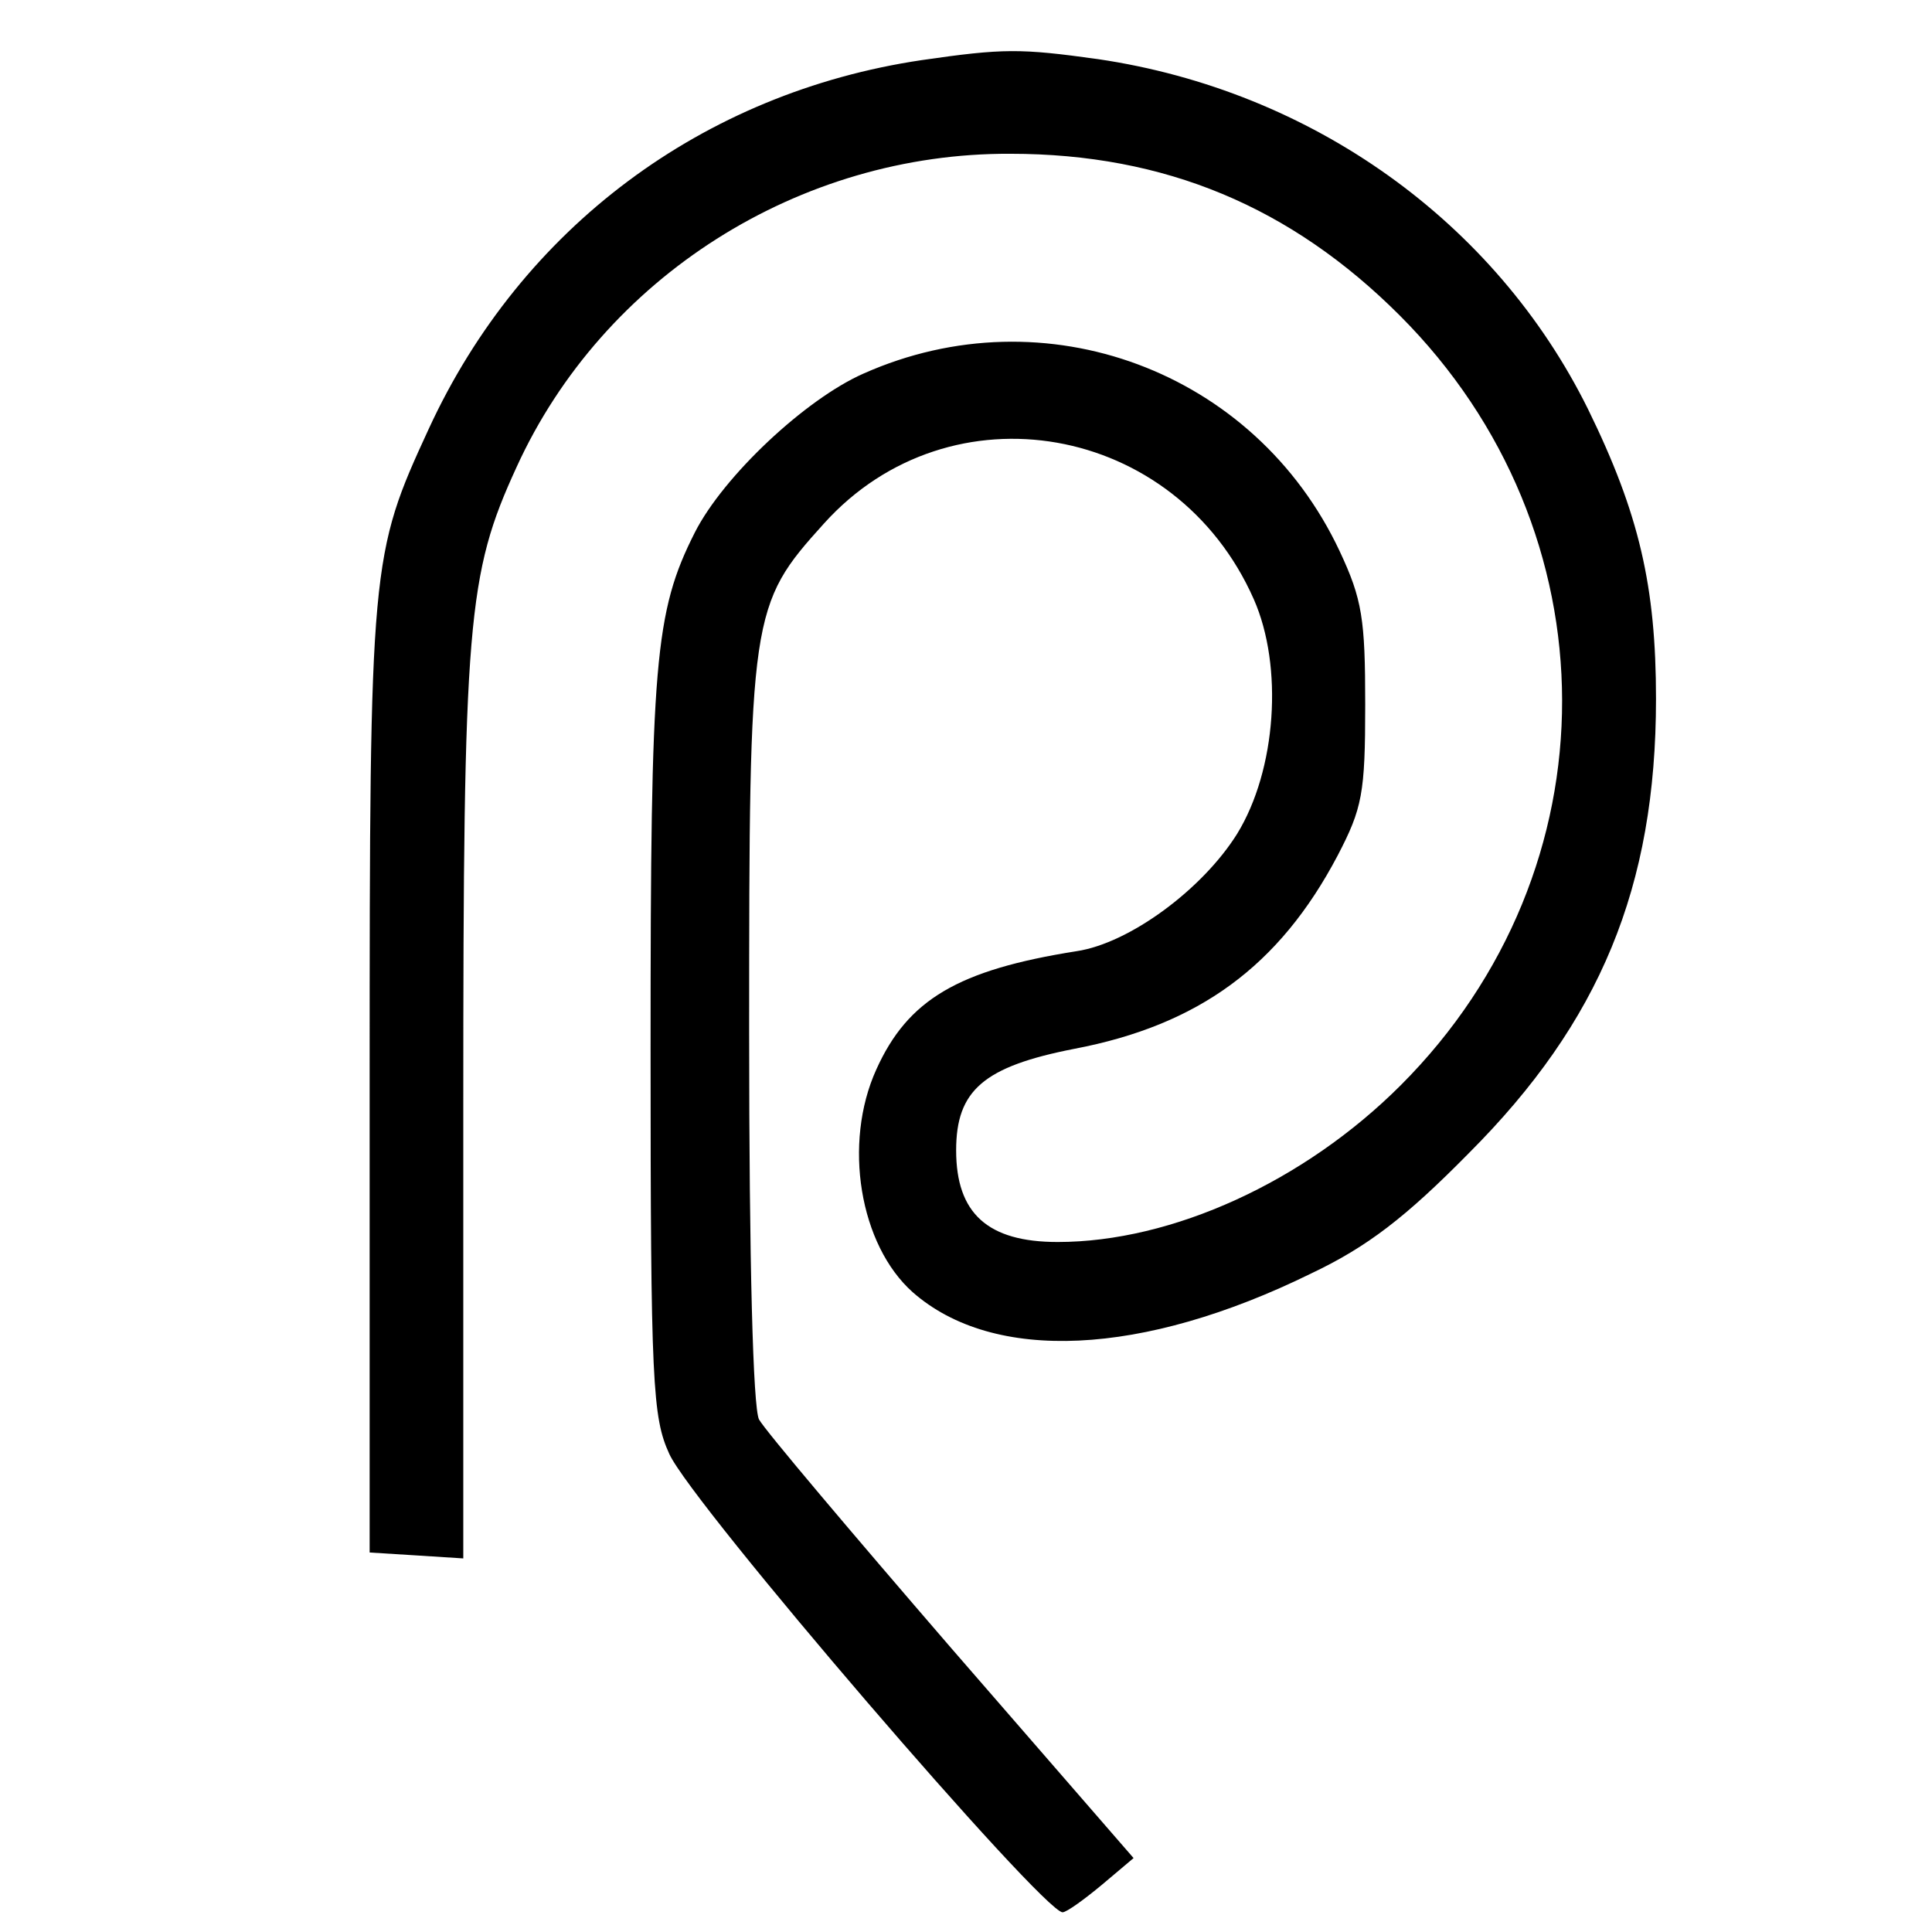
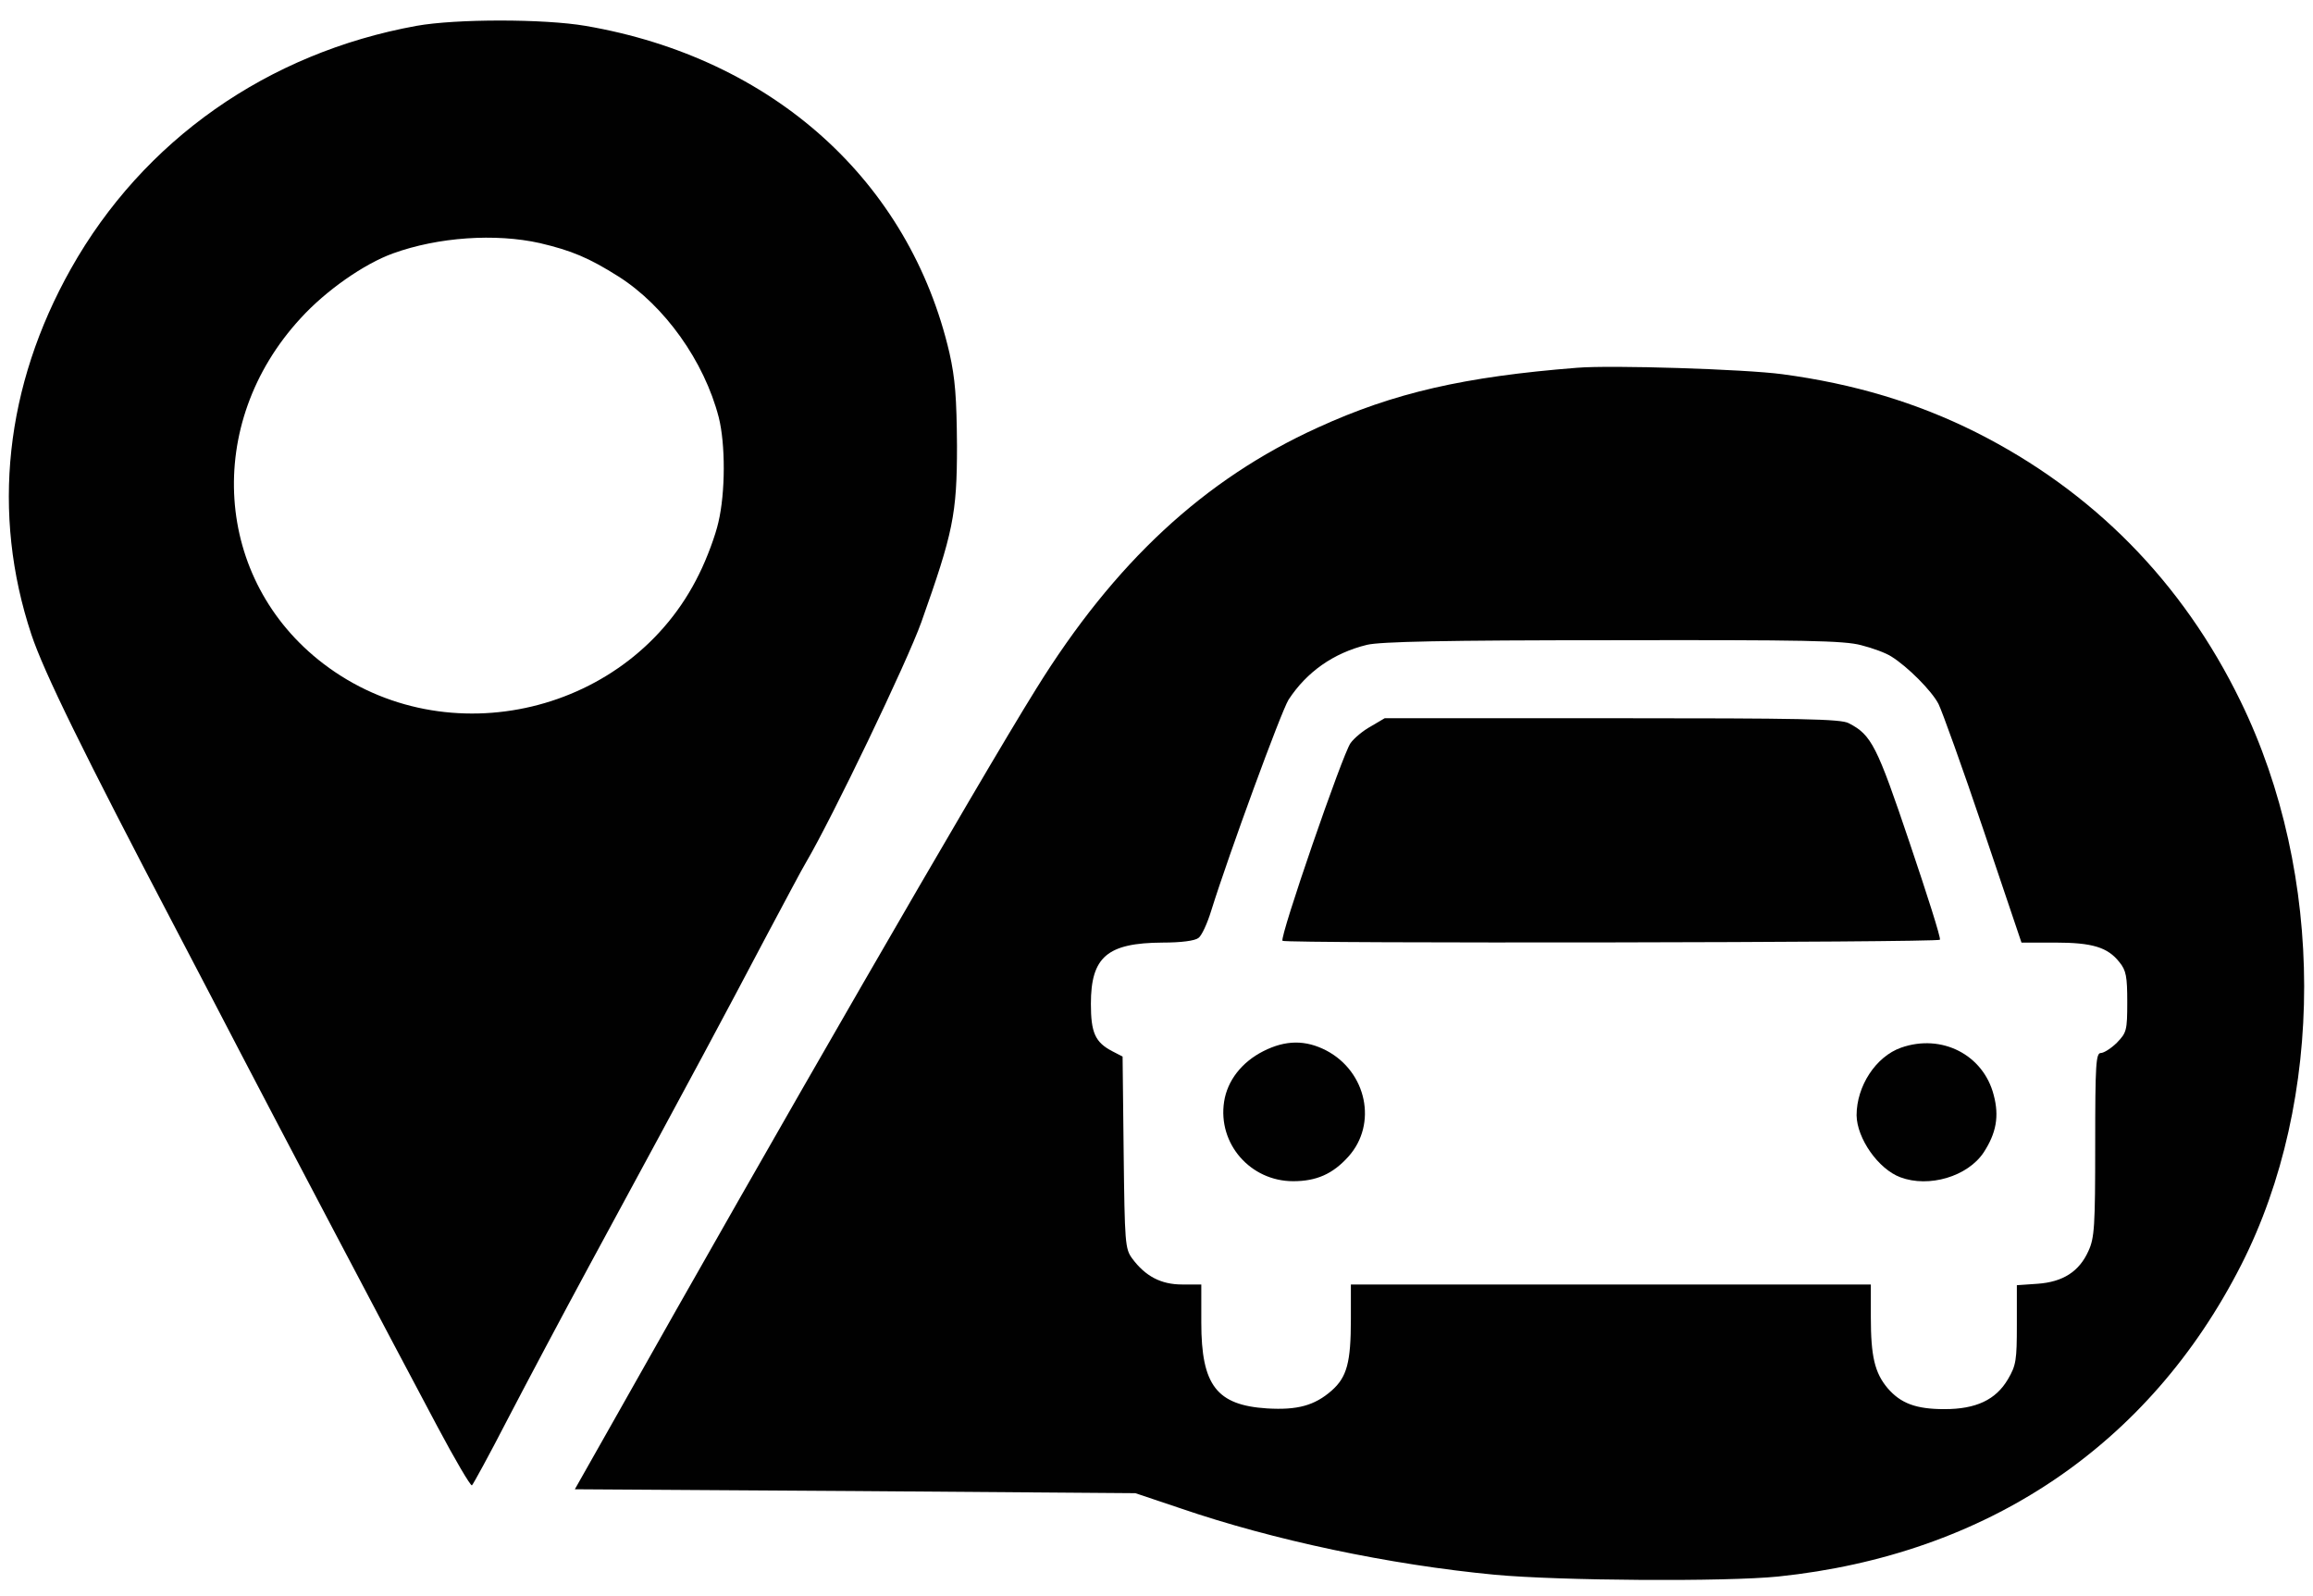
- <svg xmlns="http://www.w3.org/2000/svg" version="1.0" width="196pt" height="196pt" viewBox="0 0 196 196" preserveAspectRatio="xMidYMid meet">
-   <g transform="translate(0,196) scale(0.1,-0.1)" fill="#000000" stroke="none">
-     <path d="M935 1899 c-222 -33 -406 -170 -500 -374 -59 -128 -60 -135 -60 -660 l0 -480 48 -3 47 -3 0 458 c0 494 4 540 54 649 88 193 287 319 501 318 157 0 285 -54 395 -164 219 -219 220 -562 1 -781 -98 -98 -232 -159 -348 -159 -71 0 -103 29 -103 93 0 61 28 85 120 103 126 24 208 84 267 196 25 48 28 63 28 153 0 87 -3 107 -26 156 -86 183 -299 262 -483 180 -59 -26 -142 -104 -171 -161 -41 -81 -45 -132 -45 -523 0 -340 2 -375 19 -412 23 -51 379 -465 399 -465 4 0 22 13 40 28 l32 27 -185 213 c-101 117 -189 221 -195 232 -6 12 -10 157 -10 393 0 425 1 433 76 516 128 142 357 102 436 -77 30 -68 23 -173 -17 -238 -35 -56 -109 -111 -163 -119 -120 -19 -171 -49 -203 -120 -34 -75 -17 -178 37 -226 82 -72 233 -65 404 19 57 27 96 57 160 122 133 133 190 270 190 461 0 114 -17 188 -69 294 -94 190 -280 323 -497 355 -79 11 -96 11 -179 -1z" />
+ <svg xmlns="http://www.w3.org/2000/svg" version="1.1" id="Layer_1" x="0px" y="0px" width="800px" height="551.898px" viewBox="0 0 800 551.898" enable-background="new 0 0 800 551.898" xml:space="preserve">
+   <g transform="translate(0,800) scale(0.1,-0.1)">
+     <path fill="#010101" d="M1440.098,7910.521c-514.883-93.618-944.766-395.4-1194.824-840.068   C17.393,6665.189-30.635,6224.223,108.55,5805.415c43.115-129.336,177.383-404.019,505.029-1028.53   c68.975-131.807,168.76-322.734,221.719-424.971c109.634-210.625,507.495-966.943,676.25-1283.506   c61.592-115.781,115.781-208.164,120.713-205.723c3.691,2.48,60.347,105.947,124.404,230.352   c64.058,123.174,189.702,359.688,279.614,525.977c397.861,734.141,459.453,849.922,612.202,1139.385   c65.278,121.963,126.865,238.975,139.185,258.682c91.152,155.195,349.829,693.486,399.102,831.445   c109.624,309.18,123.179,372.002,123.179,609.736c-1.245,167.519-6.162,231.567-25.874,320.258   c-137.964,594.946-610.962,1021.143-1258.882,1132.002C1881.084,7935.155,1576.831,7935.155,1440.098,7910.521z M1867.524,7159.135   c109.634-25.869,168.755-50.498,272.231-115.781c158.892-101.011,295.625-291.934,346.123-486.553   c23.413-92.382,23.413-259.907-1.226-363.378c-9.863-44.346-39.419-124.409-66.519-178.608   c-235.269-482.856-873.335-635.596-1299.526-310.405c-379.39,289.468-415.112,830.219-78.838,1194.819   c88.691,97.314,220.493,188.467,319.033,224.189C1515.244,7180.082,1713.555,7193.632,1867.524,7159.135z" />
+     <path fill="#010101" d="M5454.462,6728.017c-389.238-30.796-633.135-86.226-896.738-206.938   c-392.939-178.608-703.345-466.845-974.336-904.121c-195.845-314.106-917.671-1565.591-1452.261-2515.298l-142.891-252.51   l969.409-6.162l969.414-7.383l153.975-51.738c322.725-110.859,725.527-195.849,1088.896-230.351   c224.17-20.928,799.414-24.619,980.488-6.152c721.816,75.137,1283.516,453.301,1601.308,1077.802   c290.703,571.553,290.703,1350.02-2.471,1949.902c-200.771,412.646-511.191,726.748-915.205,929.995   c-204.463,102.241-421.26,167.524-670.088,200.781C6034.628,6723.09,5573.945,6737.875,5454.462,6728.017z M6437.421,5768.466   c39.414-9.854,86.23-27.104,104.697-39.424c55.43-34.487,139.189-118.247,162.598-163.823   c12.324-24.639,82.529-219.253,155.205-434.819l131.807-390.469h115.781c129.346,0,182.295-16.016,222.949-67.754   c23.408-28.33,27.1-50.498,27.1-137.959c0-98.545-2.461-105.928-35.723-140.42c-19.707-19.717-45.566-35.723-55.43-35.723   c-17.236,0-19.707-36.953-19.707-316.572c0-283.301-2.461-322.715-23.408-368.291c-32.021-71.455-88.672-107.168-176.133-113.32   l-71.445-4.932v-136.729c0-121.953-2.471-140.42-30.801-188.457c-41.885-71.455-110.859-103.477-219.248-103.477   c-98.545,0-151.504,19.707-197.09,72.686c-44.355,52.959-57.891,109.619-57.891,245.117v113.32h-899.199h-899.199v-119.492   c0-150.273-13.545-200.771-66.523-247.578c-59.121-51.729-118.242-67.744-222.939-61.592   c-174.912,11.074-227.881,80.068-227.881,296.865v131.797h-66.523c-72.666,0-126.875,28.33-172.451,89.922   c-24.629,33.252-25.859,52.959-29.556,367.061l-3.691,331.348l-35.728,18.486c-59.121,30.791-73.906,64.053-73.906,163.828   c0,162.598,56.66,210.625,247.578,211.865c64.063,0,112.109,6.162,124.424,16.006c11.084,7.393,30.791,50.508,44.336,94.854   c61.592,197.08,241.436,687.329,267.305,729.214c62.813,96.074,155.195,161.357,270.986,189.692   c45.576,11.079,267.295,16.011,849.922,16.011C6240.332,5786.938,6378.291,5784.472,6437.421,5768.466z" />
+     <path fill="#010101" d="M4741.259,5487.617c-27.09-14.78-57.881-40.649-70.195-57.896   c-27.1-36.953-246.357-672.544-235.283-683.628c11.094-9.863,2267.705-6.162,2273.867,3.691   c3.701,6.152-44.346,156.436-104.697,335.039c-113.33,336.274-131.807,373.228-210.645,413.882   c-27.1,14.775-166.289,17.241-819.131,17.241h-785.869L4741.259,5487.617z" />
+     <path fill="#010101" d="M4369.277,4364.238c-75.146-38.174-124.424-102.236-135.498-174.912   c-22.178-145.352,91.143-274.688,238.955-274.688c80.059,0,136.729,24.639,190.928,85   c101.006,112.09,64.053,293.154-76.367,367.061C4515.849,4403.652,4446.875,4403.652,4369.277,4364.238z" />
+     <path fill="#010101" d="M6575.39,4376.552c-87.461-30.801-153.984-133.027-153.984-234.033   c1.23-80.068,75.137-185.996,151.504-214.336c98.545-36.953,232.813,2.461,288.242,86.221   c43.125,66.523,54.199,124.424,34.492,198.32C6859.921,4351.914,6715.81,4425.82,6575.39,4376.552z" />
  </g>
</svg>
